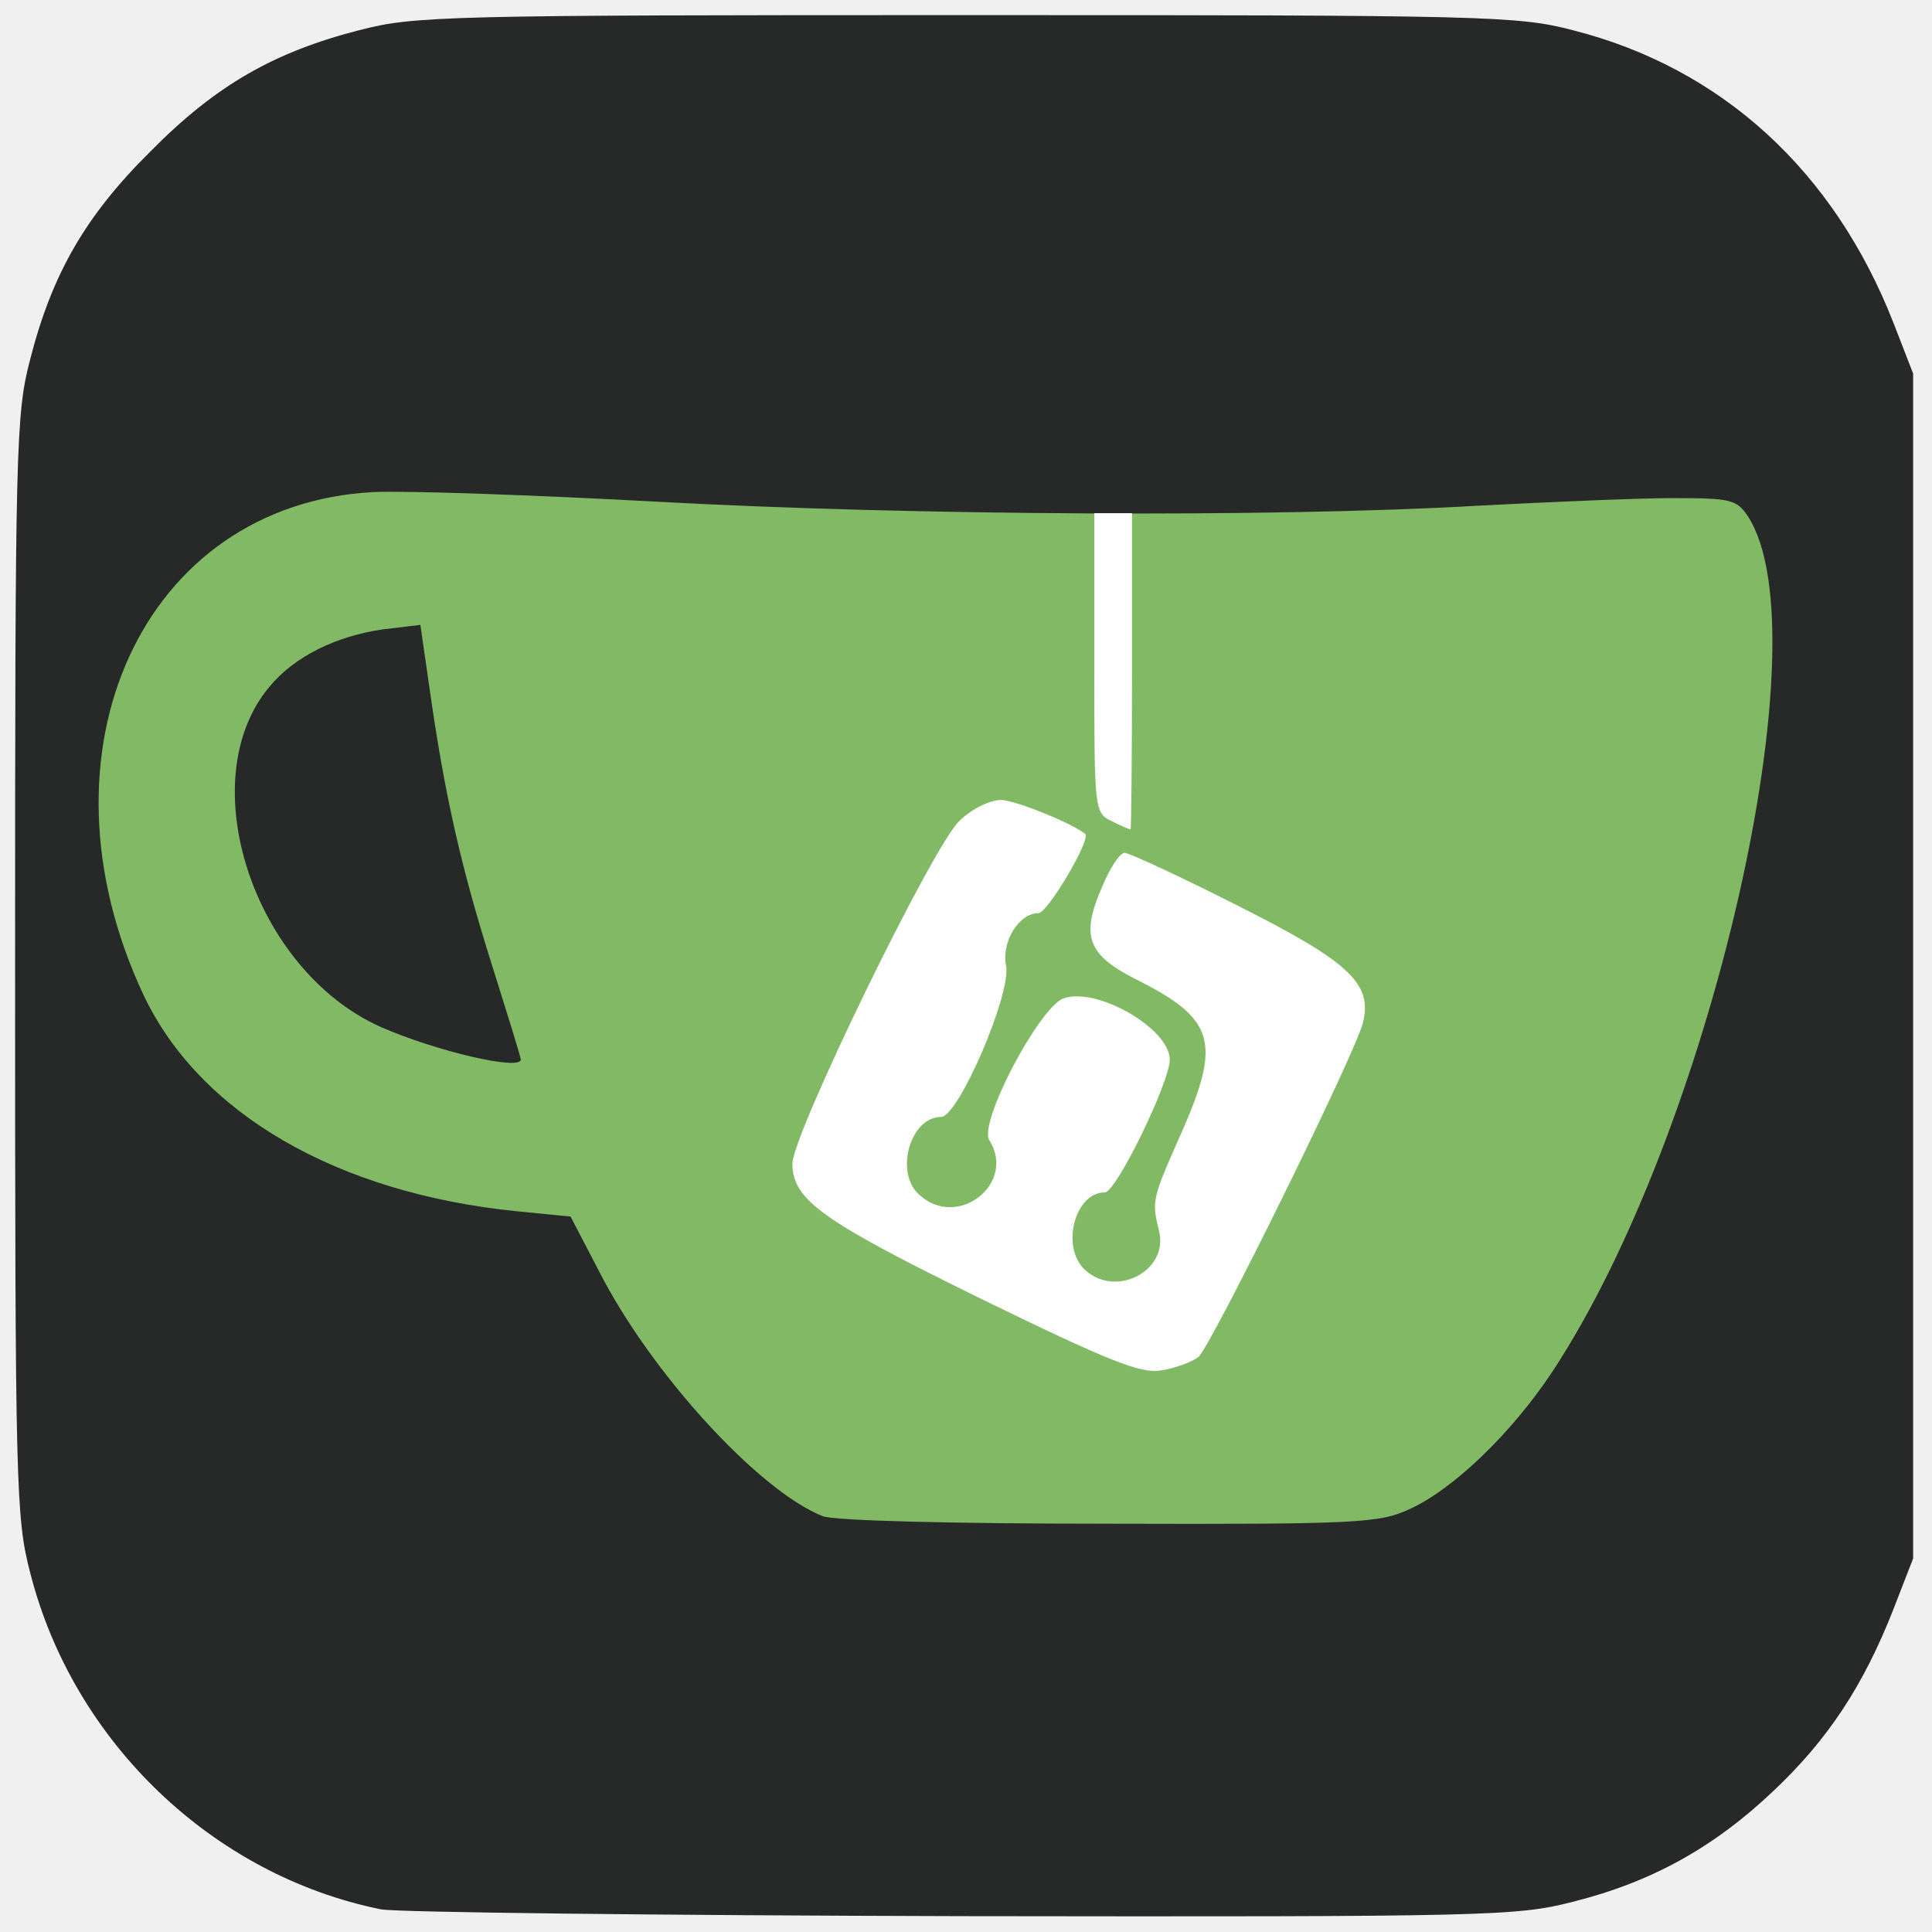
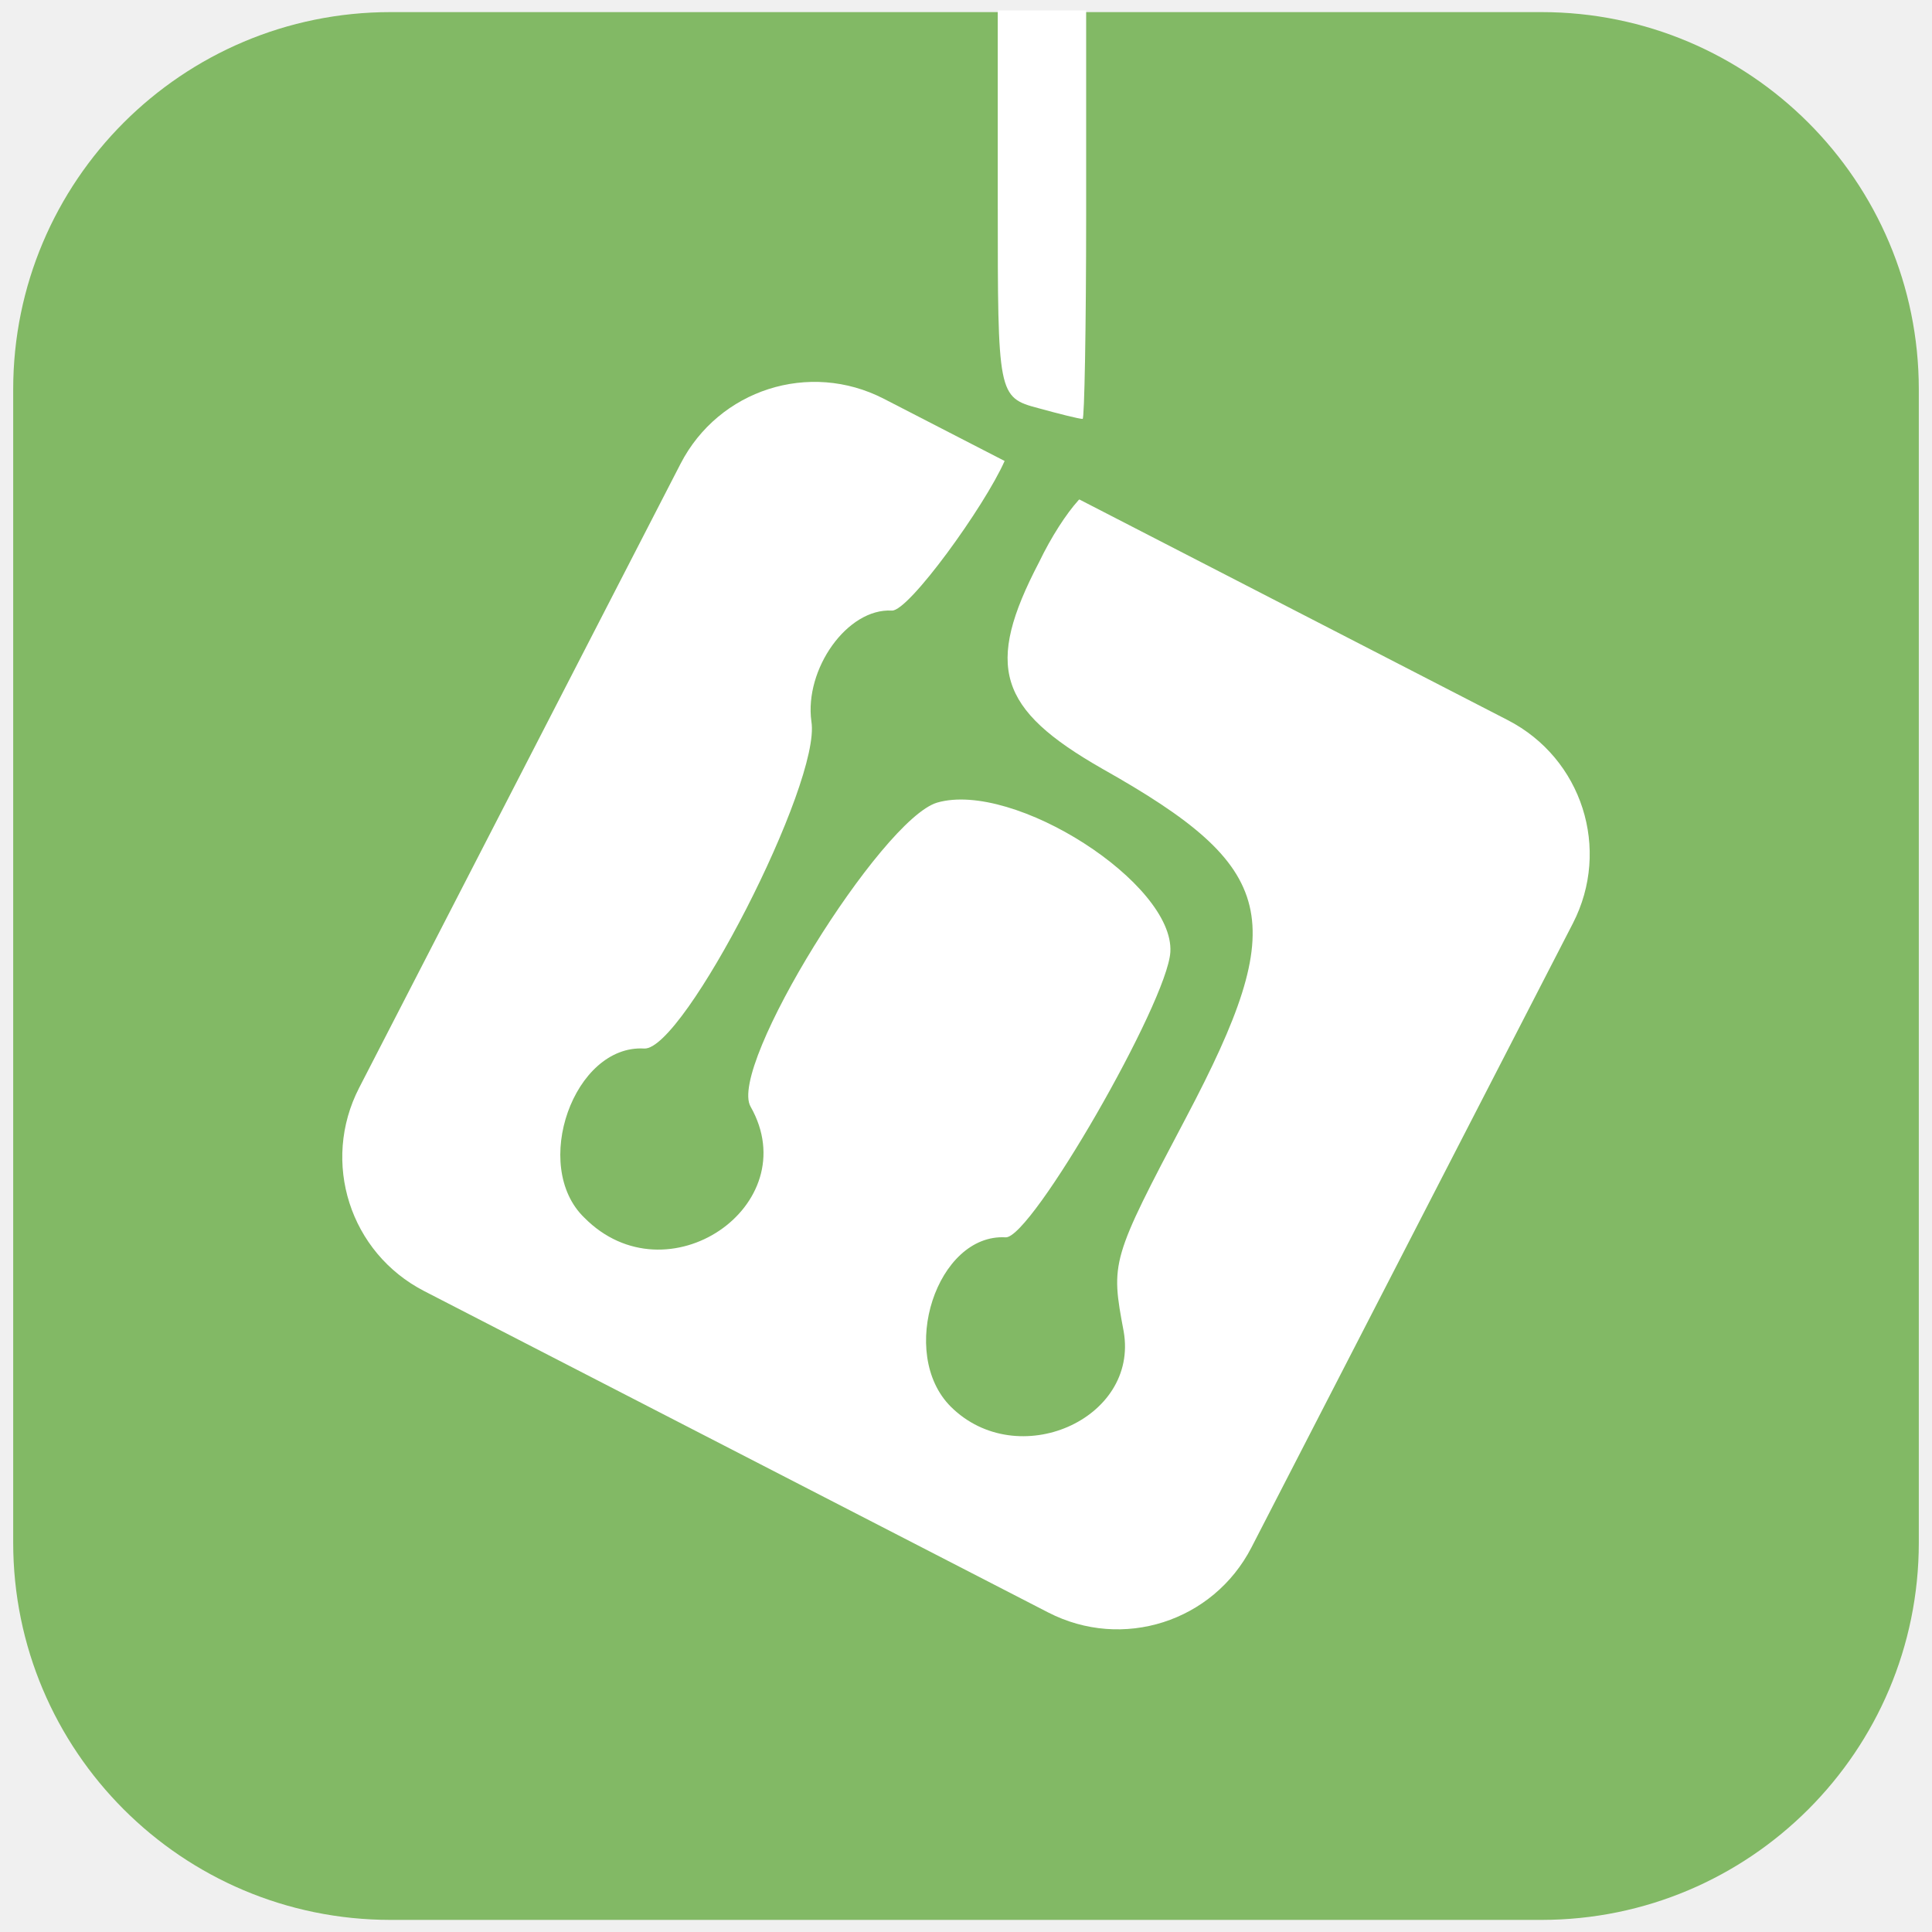
- <svg xmlns="http://www.w3.org/2000/svg" version="1.0" width="256px" height="256px" viewBox="0 0 2560 2560" preserveAspectRatio="xMidYMid meet">
-   <g id="layer101" fill="#272828" stroke="none">
-     <path d="M505 2530 c-223 -45 -408 -222 -465 -446 -19 -73 -20 -113 -20 -804 0 -691 1 -731 20 -804 29 -113 73 -190 160 -276 86 -87 163 -131 276 -160 73 -19 113 -20 804 -20 691 0 731 1 804 20 197 50 346 186 425 388 l26 67 0 785 0 785 -26 67 c-40 102 -87 173 -159 241 -79 75 -162 121 -266 147 -74 19 -111 20 -808 19 -402 -1 -749 -5 -771 -9z" />
-   </g>
-   <g id="layer102" fill="#82b965" stroke="none">
-     <path d="M1090 2009 c-85 -34 -228 -190 -297 -326 l-37 -71 -71 -7 c-239 -24 -421 -130 -495 -287 -151 -322 -1 -650 305 -666 44 -2 215 4 380 13 330 18 812 21 1085 5 96 -5 212 -10 257 -10 77 0 84 2 99 24 102 157 -50 818 -260 1135 -54 81 -131 155 -189 181 -39 18 -68 20 -397 19 -210 0 -365 -4 -380 -10z m-400 -605 c0 -4 -18 -61 -39 -128 -40 -127 -62 -223 -82 -365 l-12 -83 -50 6 c-62 9 -117 36 -150 76 -104 124 -21 376 148 451 73 32 185 58 185 43z" />
-   </g>
-   <g id="layer103" fill="#fdfefd" stroke="none">
-     <path d="M1300 1721 c-210 -103 -250 -131 -250 -179 0 -39 186 -421 221 -454 16 -16 41 -28 55 -28 19 0 95 31 112 45 8 7 -50 105 -62 105 -26 0 -49 38 -43 69 8 36 -63 201 -86 201 -41 0 -62 74 -29 103 51 47 129 -15 93 -72 -15 -23 66 -176 98 -188 44 -16 141 40 141 81 0 30 -71 176 -86 176 -40 0 -59 73 -26 103 41 37 110 1 98 -51 -10 -41 -10 -42 29 -130 54 -122 45 -152 -61 -205 -63 -32 -72 -57 -44 -121 10 -25 24 -46 30 -46 6 0 73 31 150 70 147 74 179 103 166 155 -10 41 -202 430 -218 443 -9 7 -31 15 -50 18 -27 4 -68 -12 -238 -95z" />
-     <path d="M1473 1088 c-23 -11 -23 -14 -23 -210 l0 -198 25 0 25 0 0 210 c0 116 -1 210 -2 209 -2 0 -13 -5 -25 -11z" />
+ <svg xmlns="http://www.w3.org/2000/svg" id="svg13" preserveAspectRatio="xMidYMid meet" viewBox="0 0 2560 2560" height="256px" width="256px" version="1.0">
+   <defs id="defs17" />
+   <rect ry="500" rx="500" y="16.042" x="17.478" height="2527.917" width="2525.044" id="rect846" style="opacity:1;fill:#82b965;fill-opacity:1;stroke:none;stroke-width:20;stroke-miterlimit:4;stroke-dasharray:none;stroke-opacity:1" />
+   <g id="g994" transform="translate(-6.82768,-4.6249422e-5)">
+     <g id="layer103" fill="#fdfefd" stroke="none" style="fill:#ffffff" transform="matrix(2.342377,0,0,2.156598,-2067.53,-1815.041)">
+       <path d="m 1473,1092.415 c -23,-6.588 -23,-8.385 -23,-125.776 V 848.051 h 25 25 v 125.776 c 0,69.476 -1,125.776 -2,125.177 -2,0 -13,-2.995 -25,-6.588 z" id="path10" style="fill:#ffffff;stroke-width:0.774" />
+     </g>
+     <path d="m 1177.927,528.384 c -98.503,-50.732 -218.649,-12.285 -269.382,86.218 L 482.723,1441.388 c -50.732,98.503 -12.285,218.649 86.218,269.382 l 826.787,425.821 c 98.502,50.734 218.649,12.285 269.382,-86.218 l 425.821,-826.787 c 50.734,-98.502 12.285,-218.649 -86.218,-269.382 l -567.68,-292.39 c -0.075,0.036 -0.152,0.068 -0.228,0.102 -0.064,0.08 -0.095,0.185 -0.188,0.233 -0.047,0.025 0.01,-0.097 0.01,-0.149 -0.093,0.159 -0.142,0.342 -0.268,0.477 -0.051,0.056 -0.143,0.081 -0.219,0.085 -0.201,0.13 -0.353,0.316 -0.53,0.474 l 0.053,0.028 c -15.813,17.527 -35.639,47.812 -52.069,81.956 -71.951,137.893 -54.853,194.405 83.801,273.607 233.403,131.4 249.863,198.978 111.291,461.754 -100.066,189.537 -100.192,191.748 -82.925,283.807 20.35,116.667 -140.9,187.156 -229,99.82 -70.881,-70.781 -18.147,-229.796 72.57,-224.468 34.019,1.998 214.311,-311.628 218.271,-378.014 5.412,-90.727 -207.176,-227.555 -309.077,-198.011 -74.157,22.292 -278.04,350.063 -247.057,402.957 74.121,130.928 -110.982,257.748 -220.441,146.95 -71.013,-68.568 -13.615,-229.526 79.37,-224.065 52.162,3.063 234.965,-352.611 221.574,-433.339 -9.515,-69.397 47.647,-150.418 106.612,-146.954 22.265,1.308 122.935,-138.302 149.421,-198.245 z" style="fill:#ffffff;stroke-width:20" id="rect872" />
  </g>
</svg>
